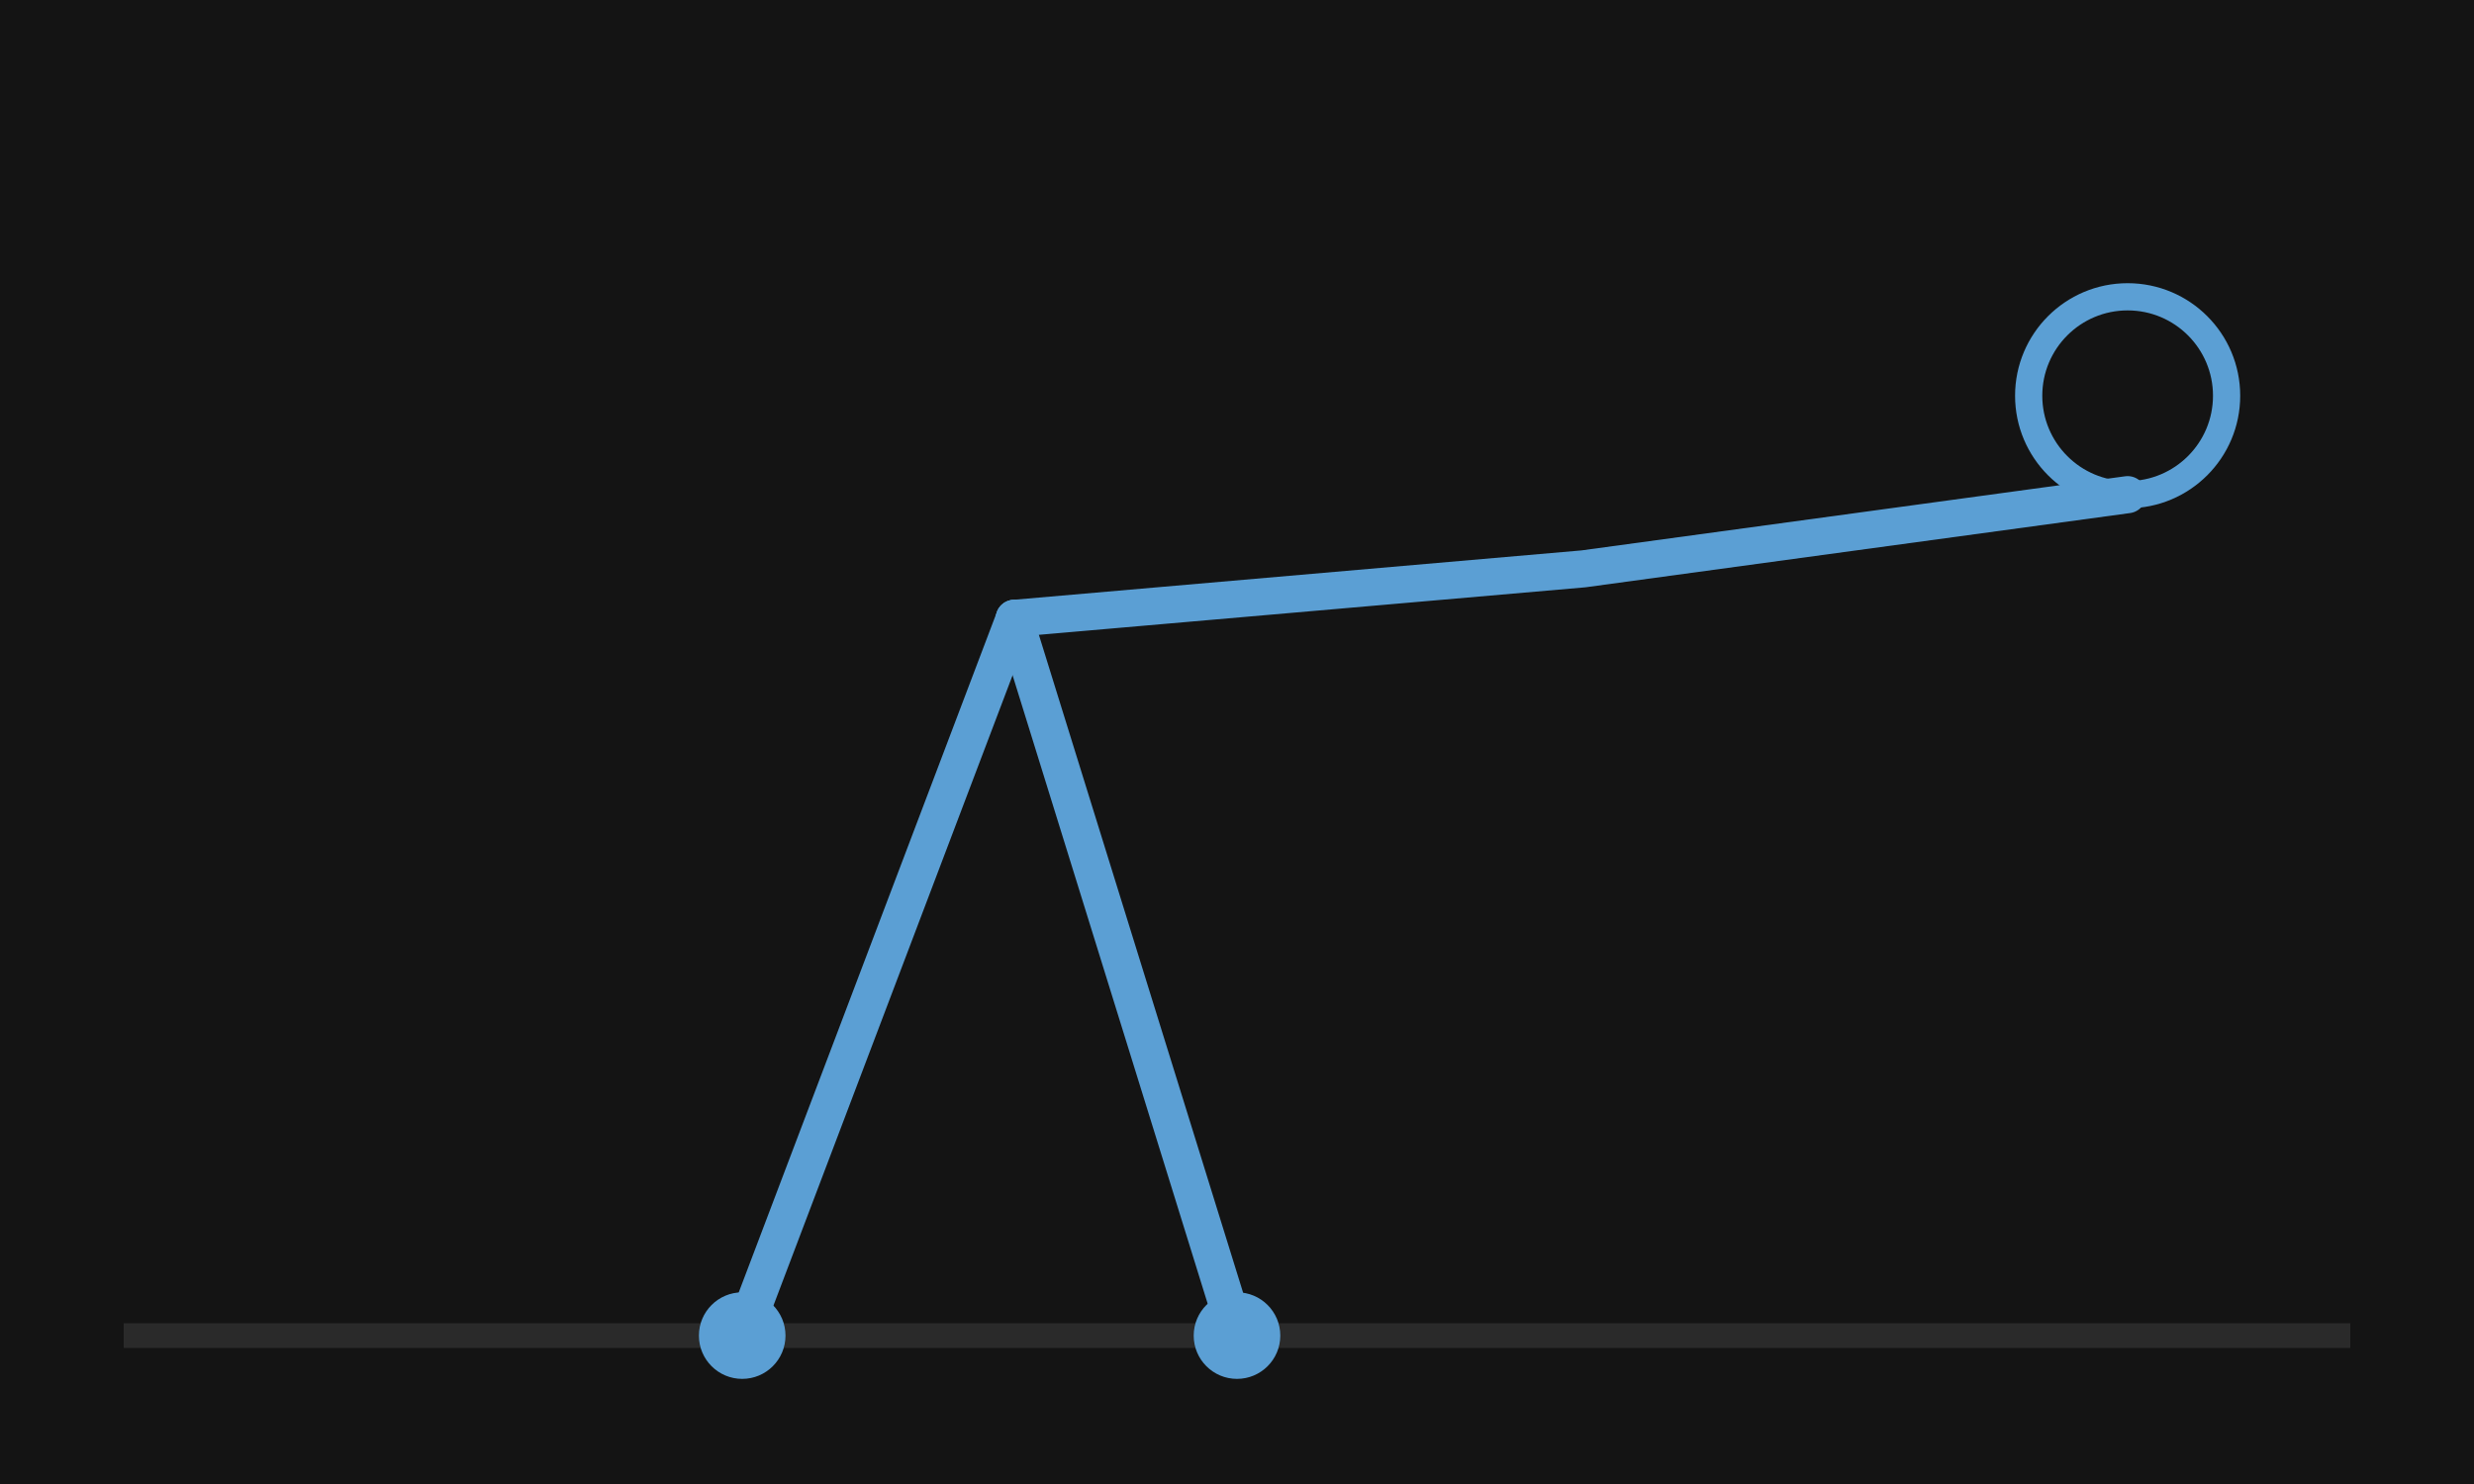
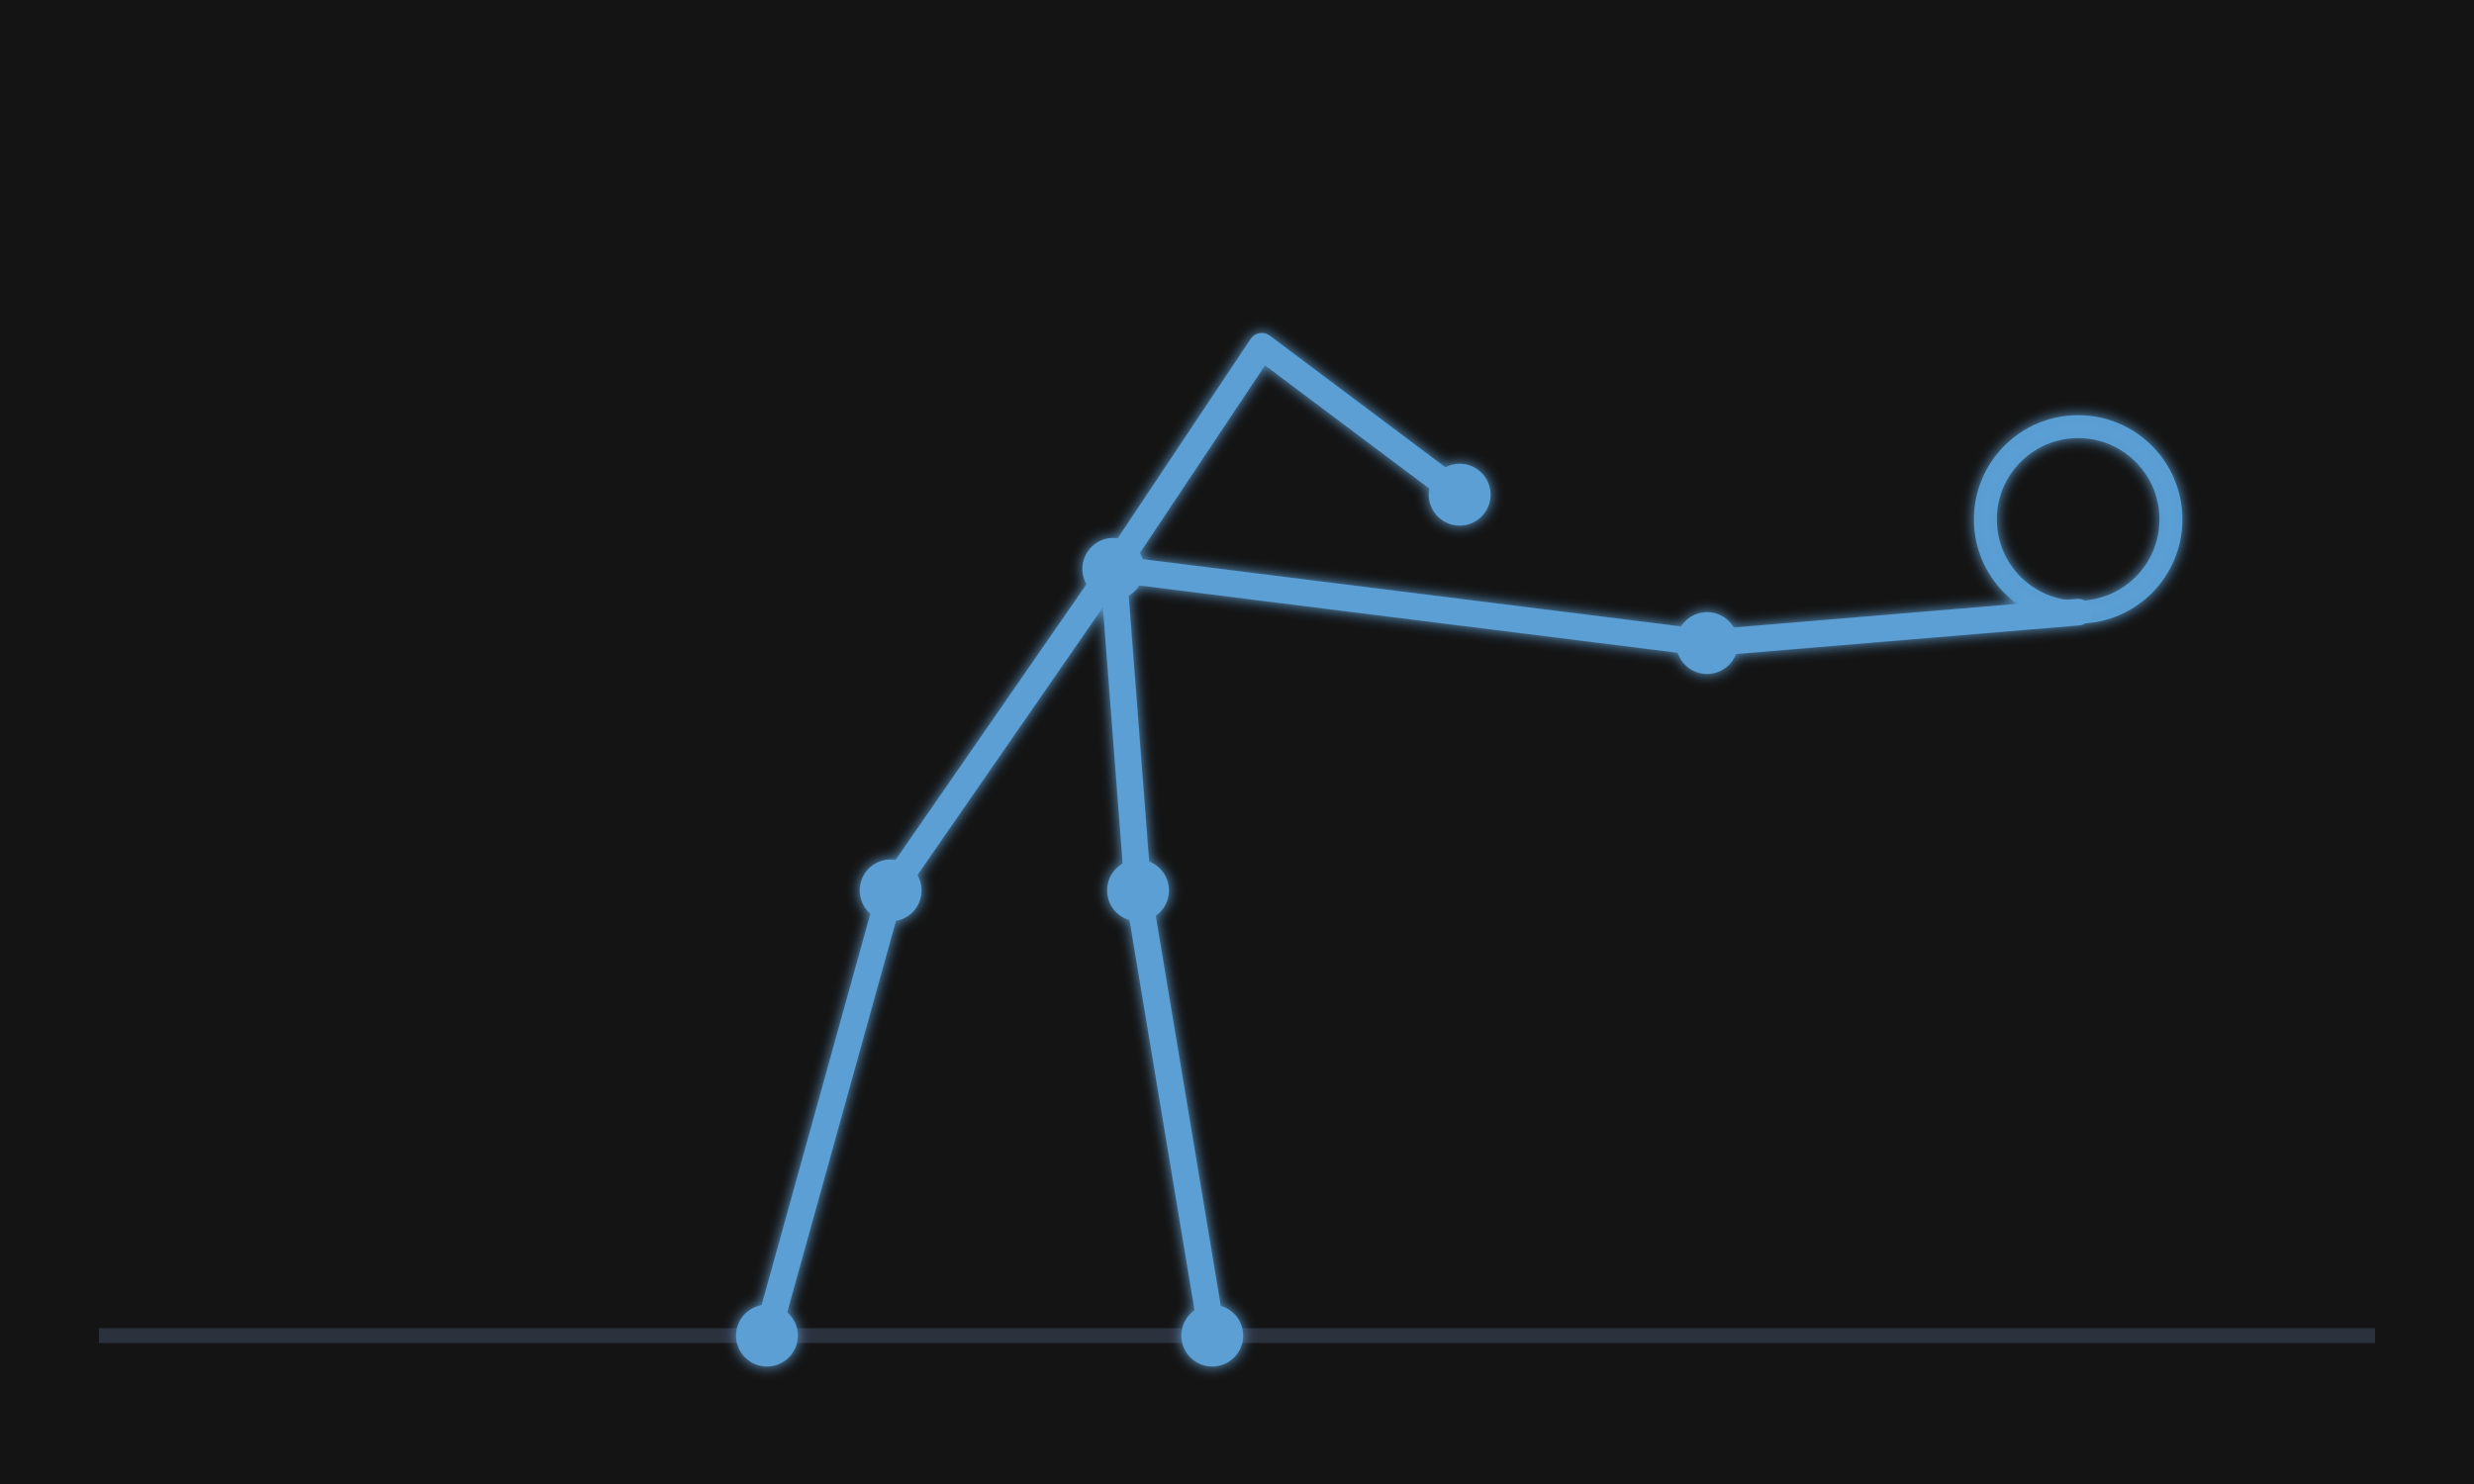
<svg xmlns="http://www.w3.org/2000/svg" viewBox="0 0 200 120" fill="none" aria-hidden="true">
+   <defs>
+     <filter id="sfGlow" x="-35%" y="-35%" width="170%" height="170%">
+       <feGaussianBlur stdDeviation="0.5" result="b" />
+       <feMerge>
+         <feMergeNode in="b" />
+         <feMergeNode in="SourceGraphic" />
+       </feMerge>
+     </filter>
+   </defs>
  <rect width="200" height="120" fill="#141414" />
-   <line x1="10" y1="108" x2="190" y2="108" stroke="#2a2a2a" stroke-width="2" />
-   <circle cx="172" cy="32" r="8" stroke="#5b9fd4" stroke-width="2.2" />
-   <path d="M172 40 L128 46 L82 50" stroke="#5b9fd4" stroke-width="3" stroke-linecap="round" stroke-linejoin="round" />
-   <path d="M82 50 L60 108" stroke="#5b9fd4" stroke-width="3" stroke-linecap="round" stroke-linejoin="round" />
-   <path d="M82 50 L100 108" stroke="#5b9fd4" stroke-width="3" stroke-linecap="round" stroke-linejoin="round" />
-   <circle cx="60" cy="108" r="3.5" fill="#5b9fd4" />
-   <circle cx="100" cy="108" r="3.5" fill="#5b9fd4" />
+   <line x1="8" y1="108" x2="192" y2="108" stroke="#4a5570" stroke-width="1.2" opacity="0.45" />
+   <g filter="url(#sfGlow)">
+     <circle cx="168" cy="42" r="7.5" stroke="#5b9fd4" stroke-width="1.85" fill="none" opacity="0.98" />
+     <path d="M168 49.5 L138 52 L90 46" stroke="#5b9fd4" stroke-width="2.15" stroke-linecap="round" stroke-linejoin="round" />
+     <path d="M90 46 L72 72 L62 108" stroke="#5b9fd4" stroke-width="2.15" stroke-linecap="round" stroke-linejoin="round" />
+     <path d="M90 46 L92 72 L98 108" stroke="#5b9fd4" stroke-width="2.15" stroke-linecap="round" stroke-linejoin="round" />
+     <path d="M90 46 L102 28 L118 40" stroke="#5b9fd4" stroke-width="2.15" stroke-linecap="round" stroke-linejoin="round" />
+     <circle cx="118" cy="40" r="2.5" fill="#5b9fd4" />
+     <circle cx="138" cy="52" r="2.5" fill="#5b9fd4" />
+     <circle cx="90" cy="46" r="2.5" fill="#5b9fd4" />
+     <circle cx="72" cy="72" r="2.5" fill="#5b9fd4" />
+     <circle cx="92" cy="72" r="2.5" fill="#5b9fd4" />
+     <circle cx="62" cy="108" r="2.5" fill="#5b9fd4" />
+     <circle cx="98" cy="108" r="2.5" fill="#5b9fd4" />
+   </g>
</svg>
